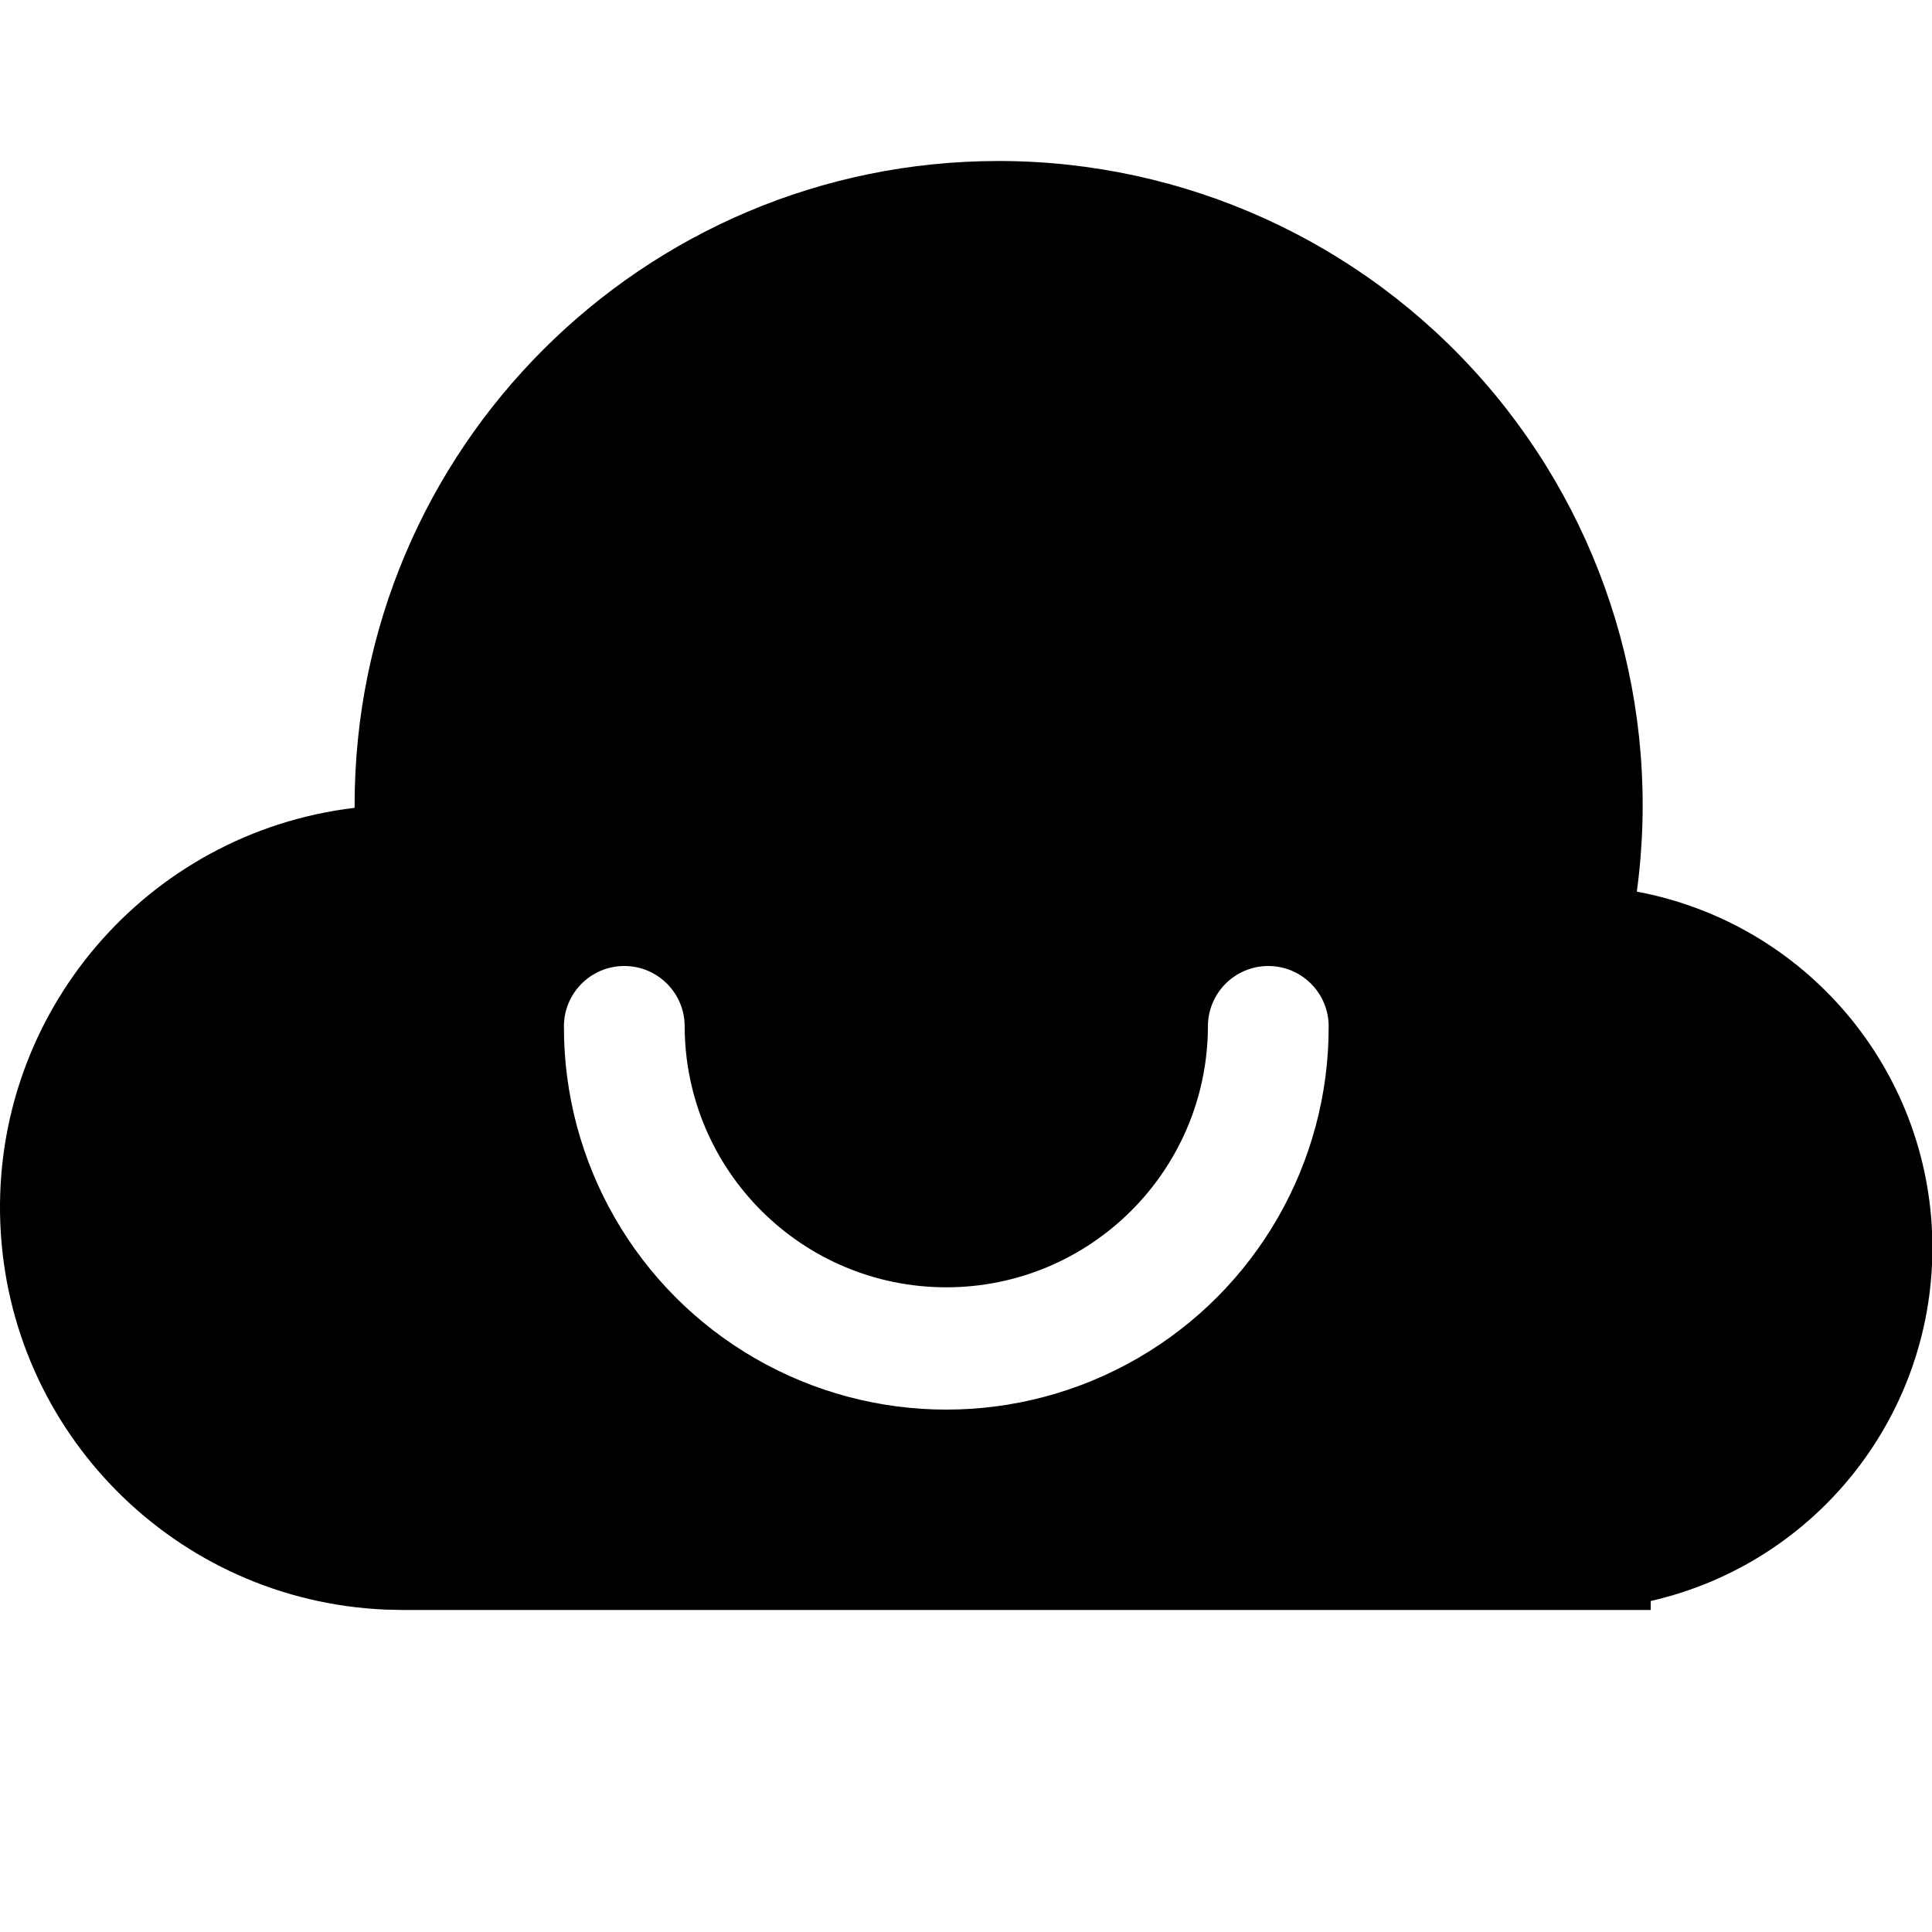
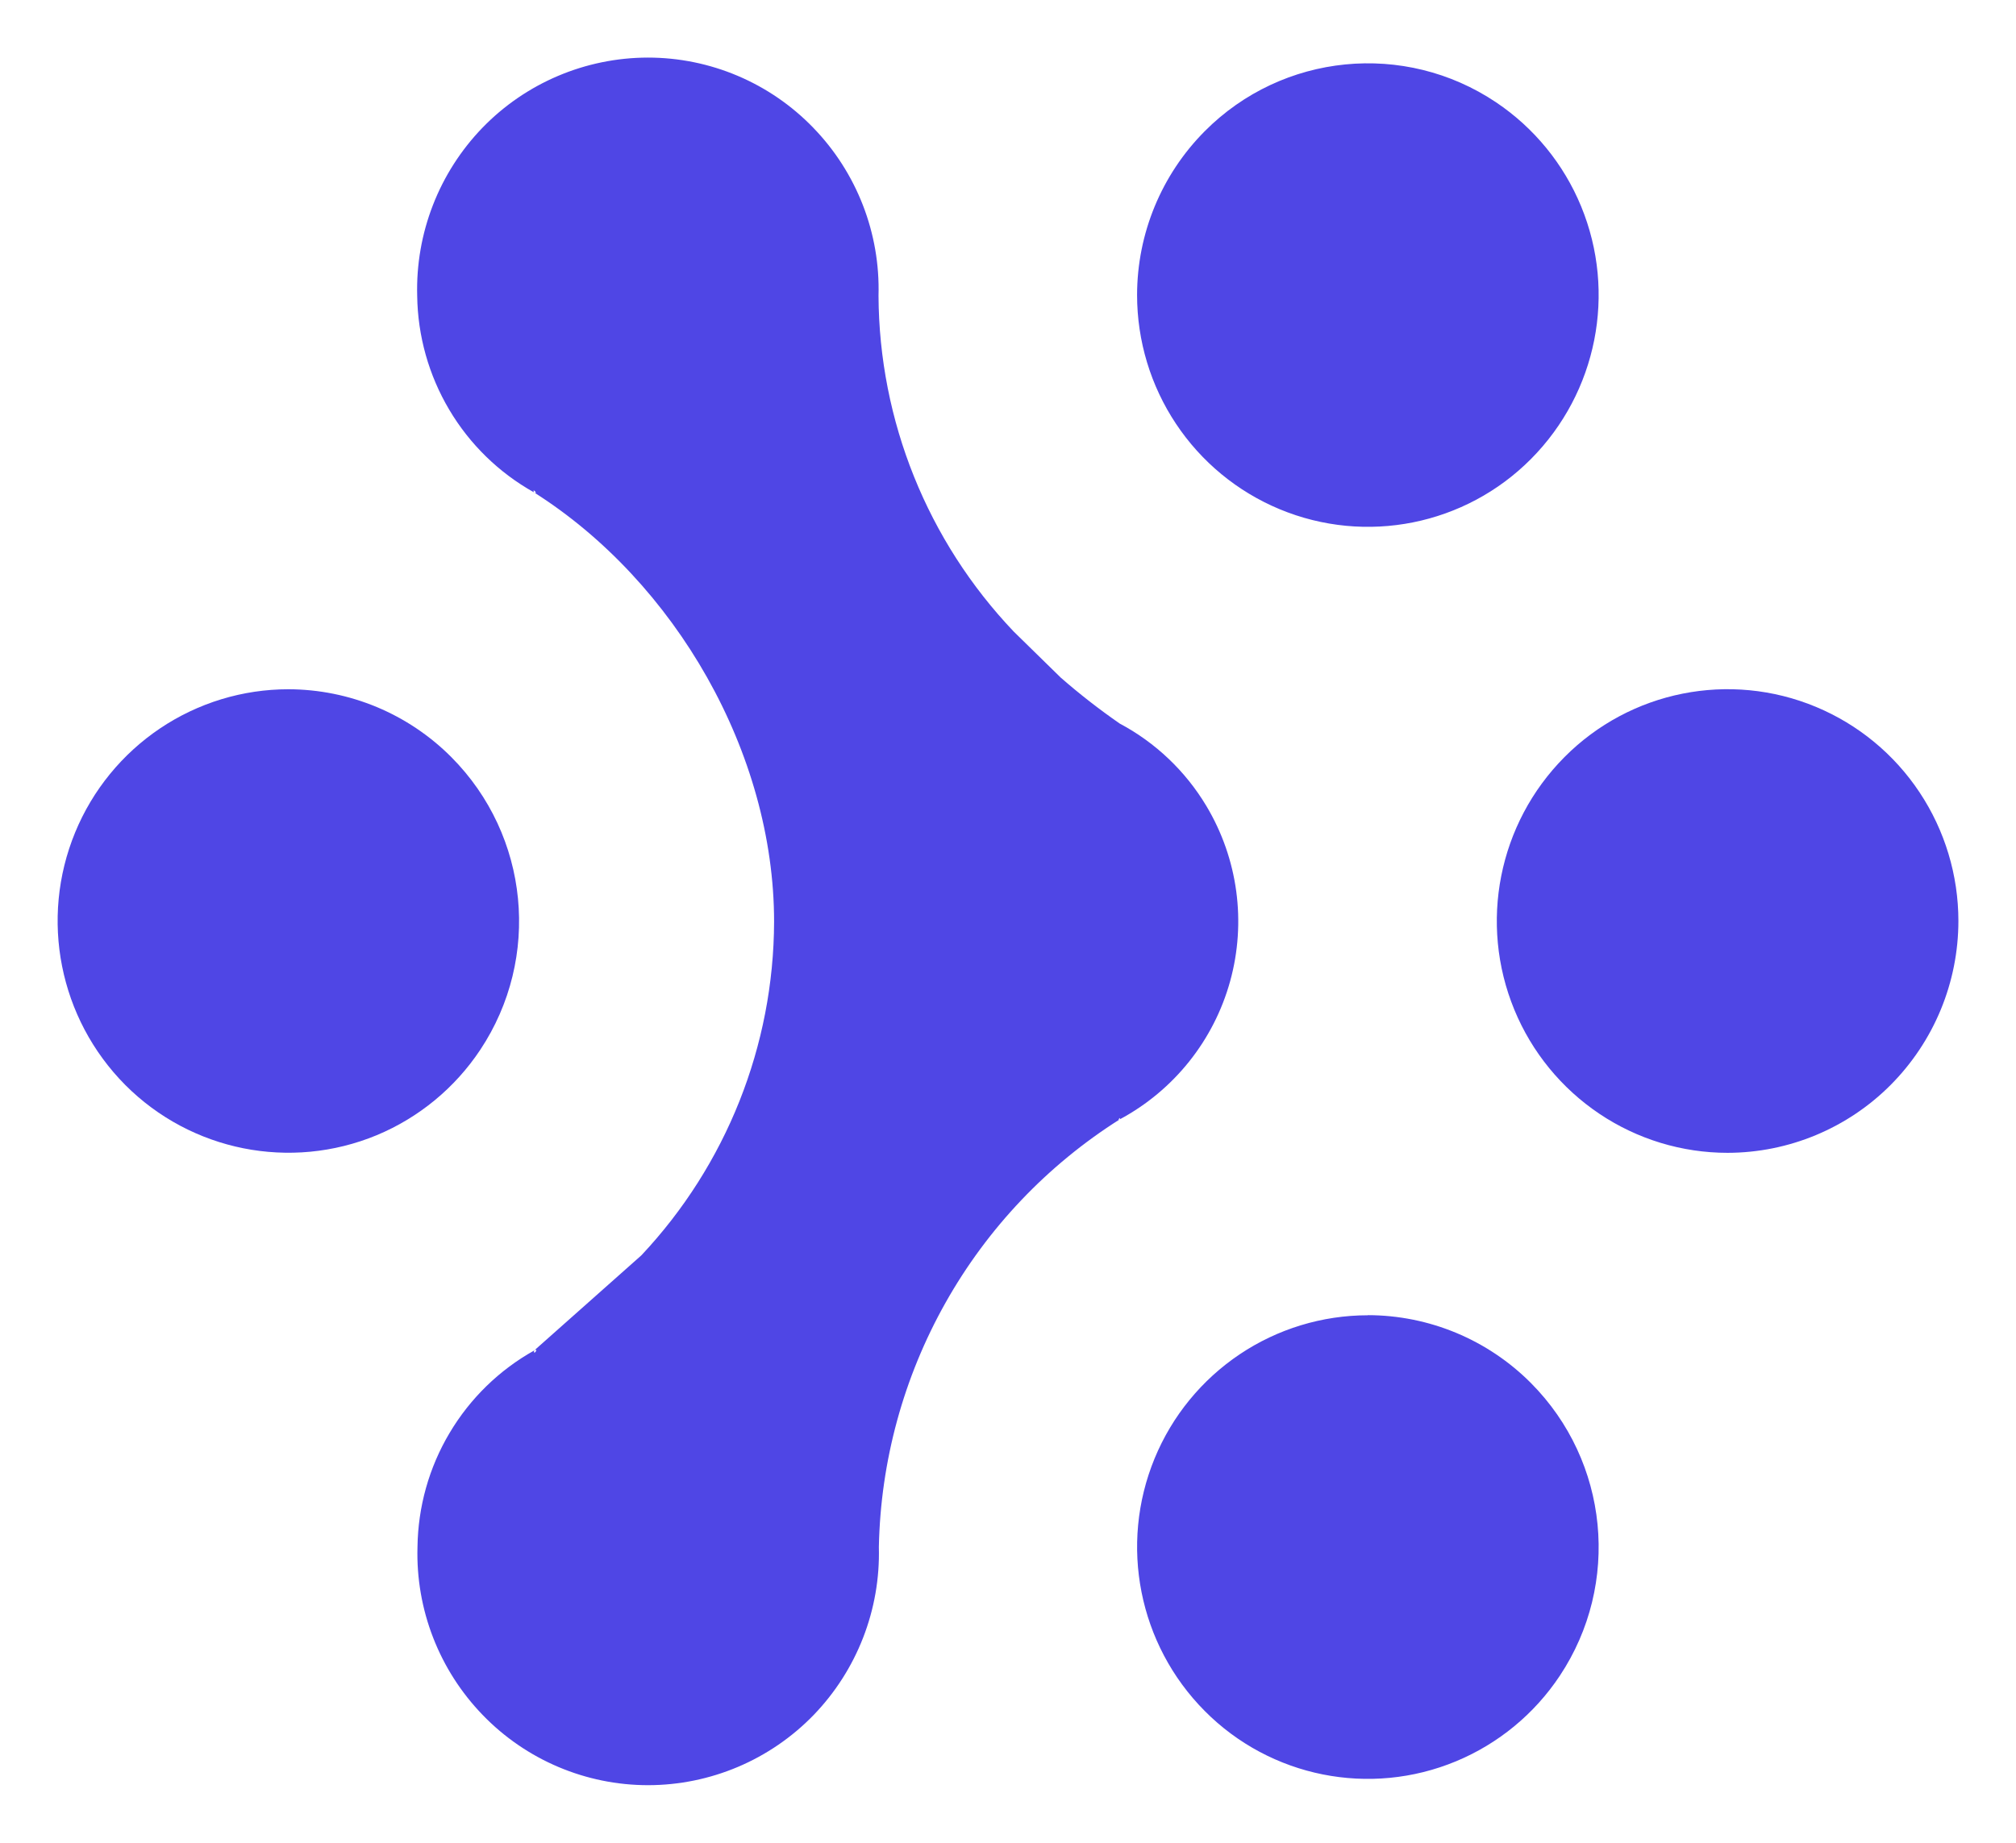
- <svg xmlns="http://www.w3.org/2000/svg" t="1625102884975" class="icon" viewBox="0 0 1024 1024" version="1.1" p-id="3817" width="200" height="200">
-   <defs>
-     <style type="text/css" />
-   </defs>
-   <path d="M529.289 85.333a341.333 341.333 0 0 1 338.261 387.243 192.043 192.043 0 0 1 7.381 375.979L874.889 853.333H213.556l-9.259-0.213a213.333 213.333 0 0 1-16.341-424.96V426.667a341.333 341.333 0 0 1 341.333-341.333z m142.933 426.667a32 32 0 0 0-32 32 138.667 138.667 0 0 1-277.333 0 32 32 0 1 0-64 0 202.667 202.667 0 1 0 405.333 0 32 32 0 0 0-32-32z" p-id="3818" />
+ <svg xmlns="http://www.w3.org/2000/svg" fill="none" viewBox="0 0 35 32">
+   <path fill="#4f46e5" d="M15.258 26.865a4.043 4.043 0 01-1.133 2.917A4.006 4.006 0 0111.253 31a3.992 3.992 0 01-2.872-1.218 4.028 4.028 0 01-1.133-2.917c.009-.698.2-1.382.557-1.981.356-.6.863-1.094 1.47-1.433-.024.109.09-.055 0 0l1.86-1.652a8.495 8.495 0 002.304-5.793c0-2.926-1.711-5.901-4.17-7.457.094.055-.036-.094 0 0A3.952 3.952 0 017.8 7.116a3.975 3.975 0 01-.557-1.98 4.042 4.042 0 011.133-2.918A4.006 4.006 0 0111.247 1a3.99 3.99 0 012.872 1.218 4.025 4.025 0 011.133 2.917 8.521 8.521 0 002.347 5.832l.817.8c.326.285.668.551 1.024.798.621.33 1.142.826 1.504 1.431a3.902 3.902 0 01-1.504 5.442c.033-.067-.063.036 0 0a8.968 8.968 0 00-3.024 3.183 9.016 9.016 0 00-1.158 4.244zM19.741 5.123c0 .796.235 1.575.676 2.237a4.01 4.01 0 001.798 1.482 3.99 3.99 0 004.366-.873 4.042 4.042 0 00.869-4.386 4.02 4.02 0 00-1.476-1.806 3.994 3.994 0 00-5.058.501 4.038 4.038 0 00-1.175 2.845zM23.748 22.84c-.792 0-1.567.236-2.226.678a4.021 4.021 0 00-1.476 1.806 4.042 4.042 0 00.869 4.387 3.99 3.99 0 004.366.873A4.01 4.01 0 0027.08 29.1a4.039 4.039 0 00-.5-5.082 4 4 0 00-2.832-1.18zM34 15.994c0-.796-.235-1.574-.675-2.236a4.01 4.01 0 00-1.798-1.483 3.99 3.99 0 00-4.367.873 4.042 4.042 0 00-.869 4.387 4.02 4.02 0 001.476 1.806 3.993 3.993 0 002.226.678 4.003 4.003 0 002.832-1.18A4.04 4.04 0 0034 15.993z" />
+   <path fill="#4f46e5" d="M5.007 11.969c-.793 0-1.567.236-2.226.678a4.021 4.021 0 00-1.476 1.807 4.042 4.042 0 00.869 4.386 4.001 4.001 0 004.366.873 4.011 4.011 0 001.798-1.483 4.038 4.038 0 00-.5-5.08 4.004 4.004 0 00-2.831-1.181z" />
</svg>
